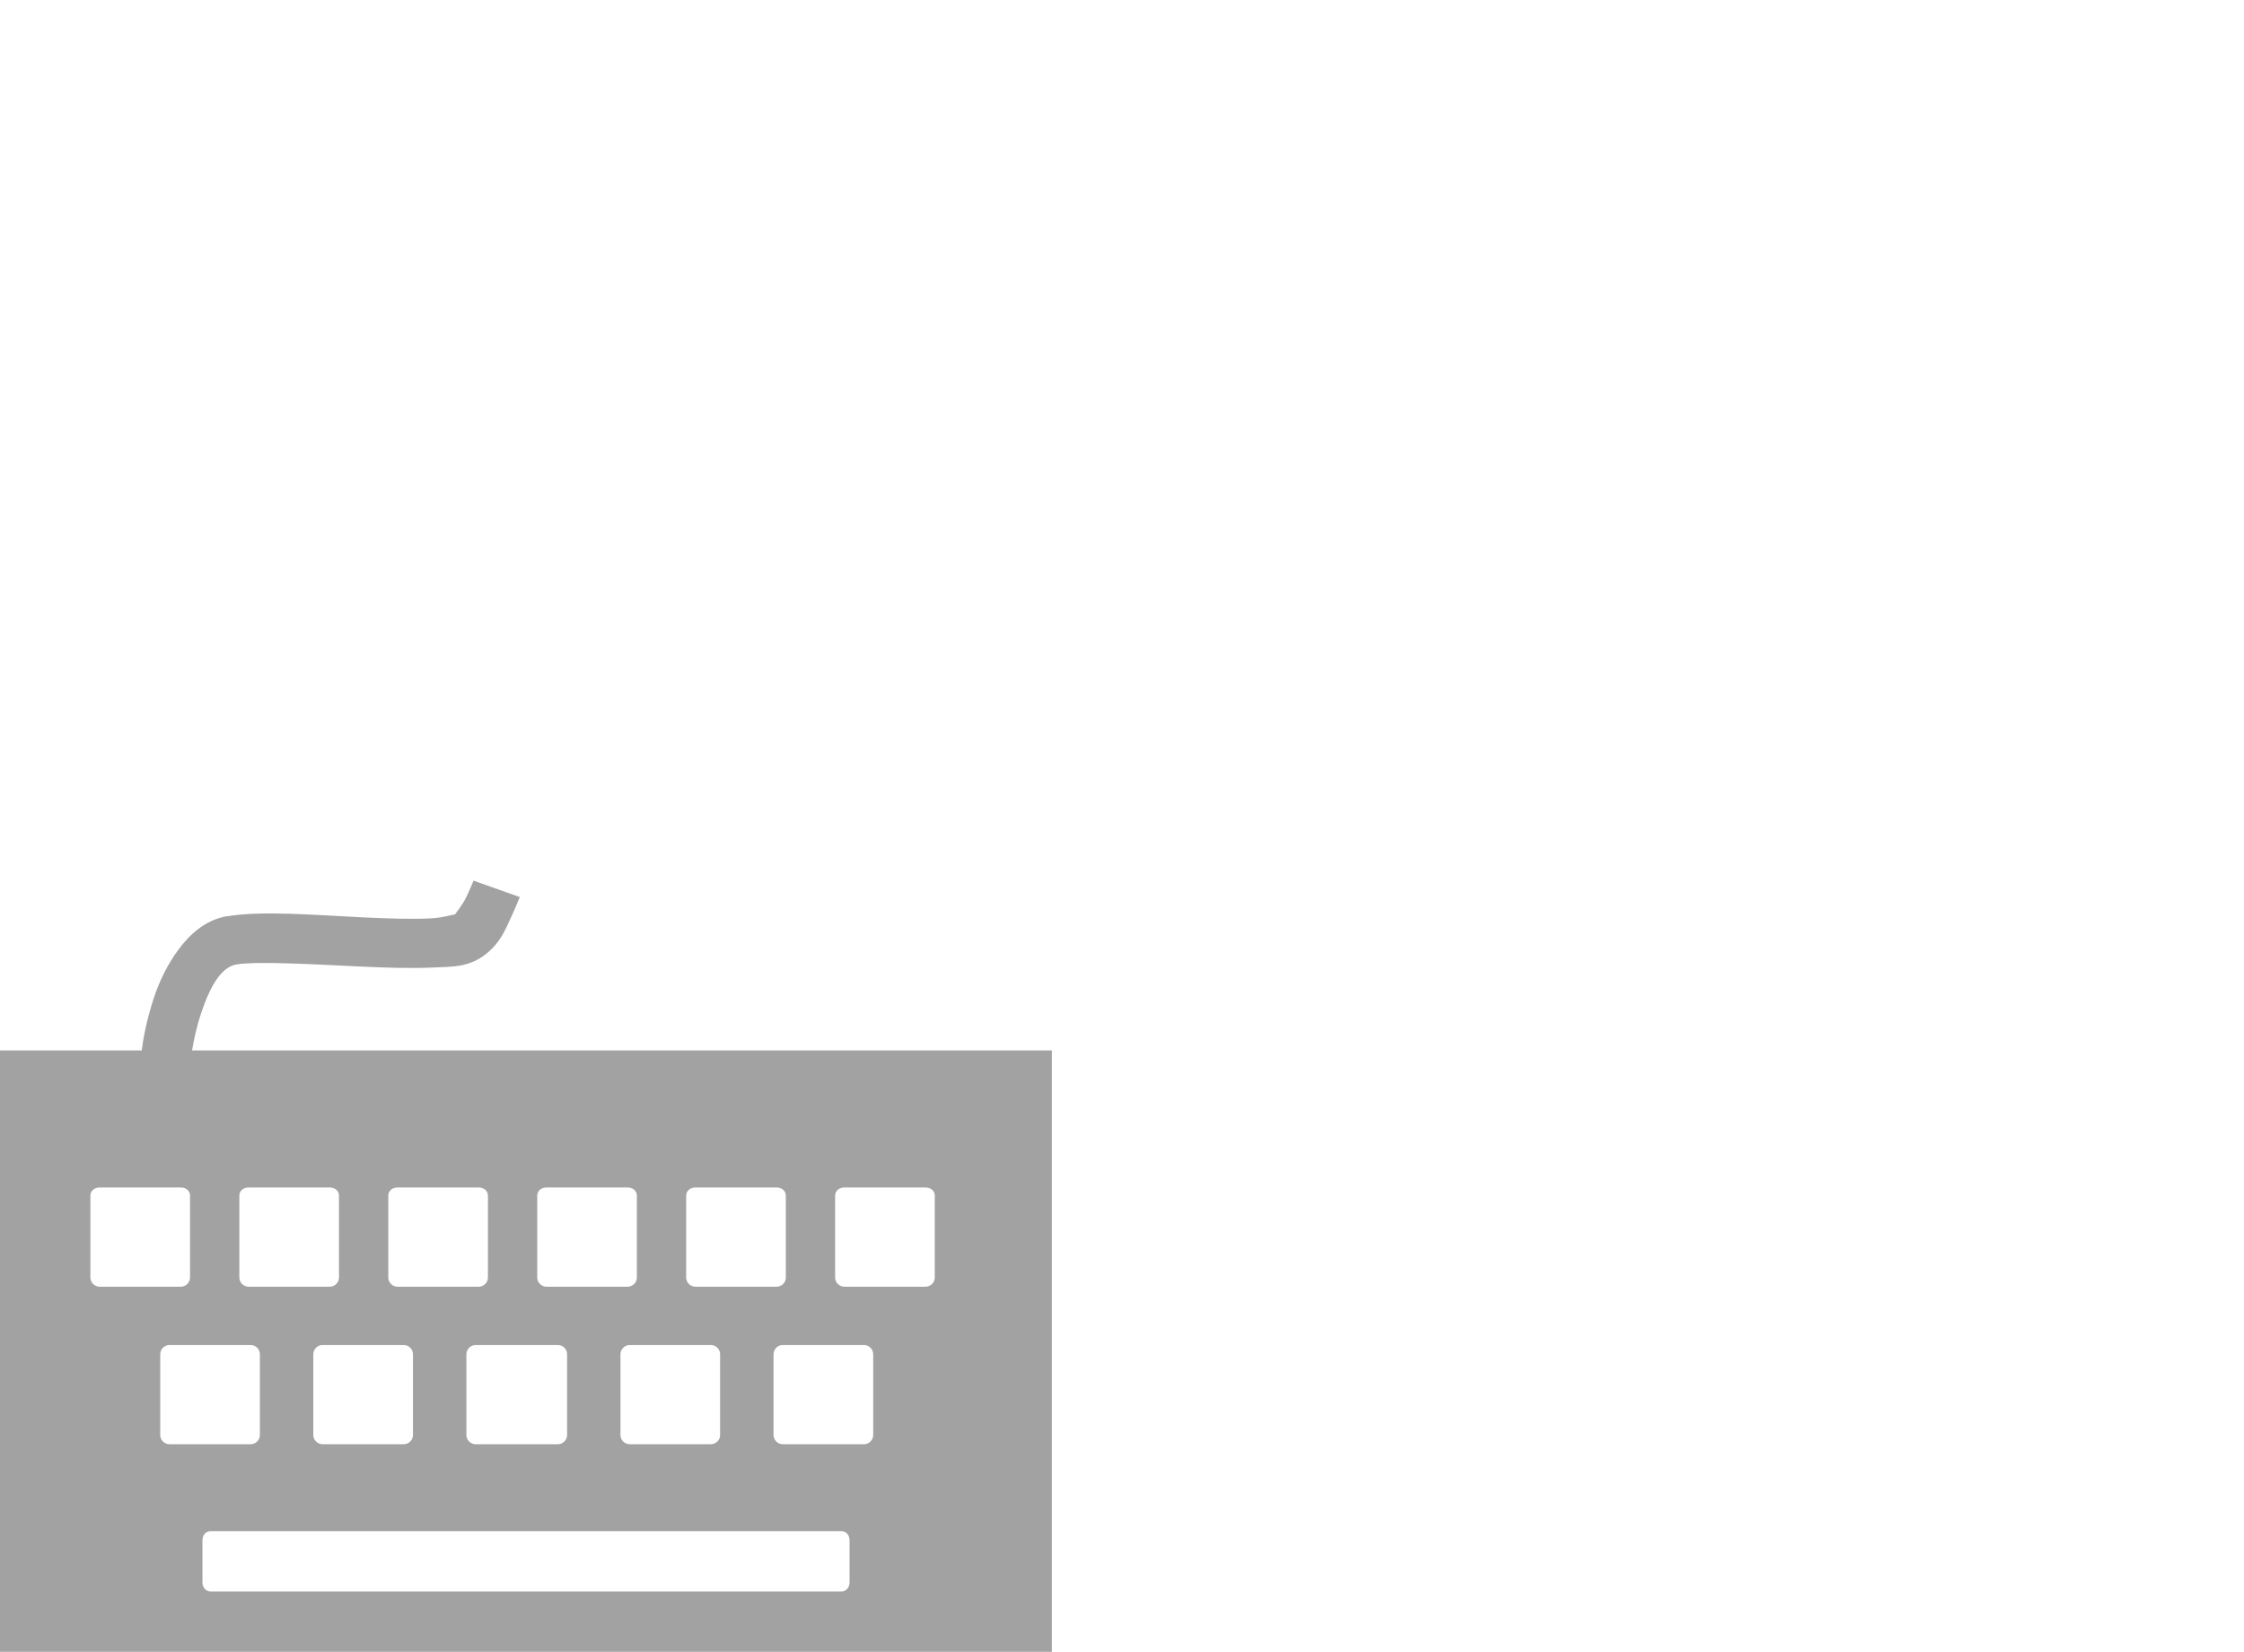
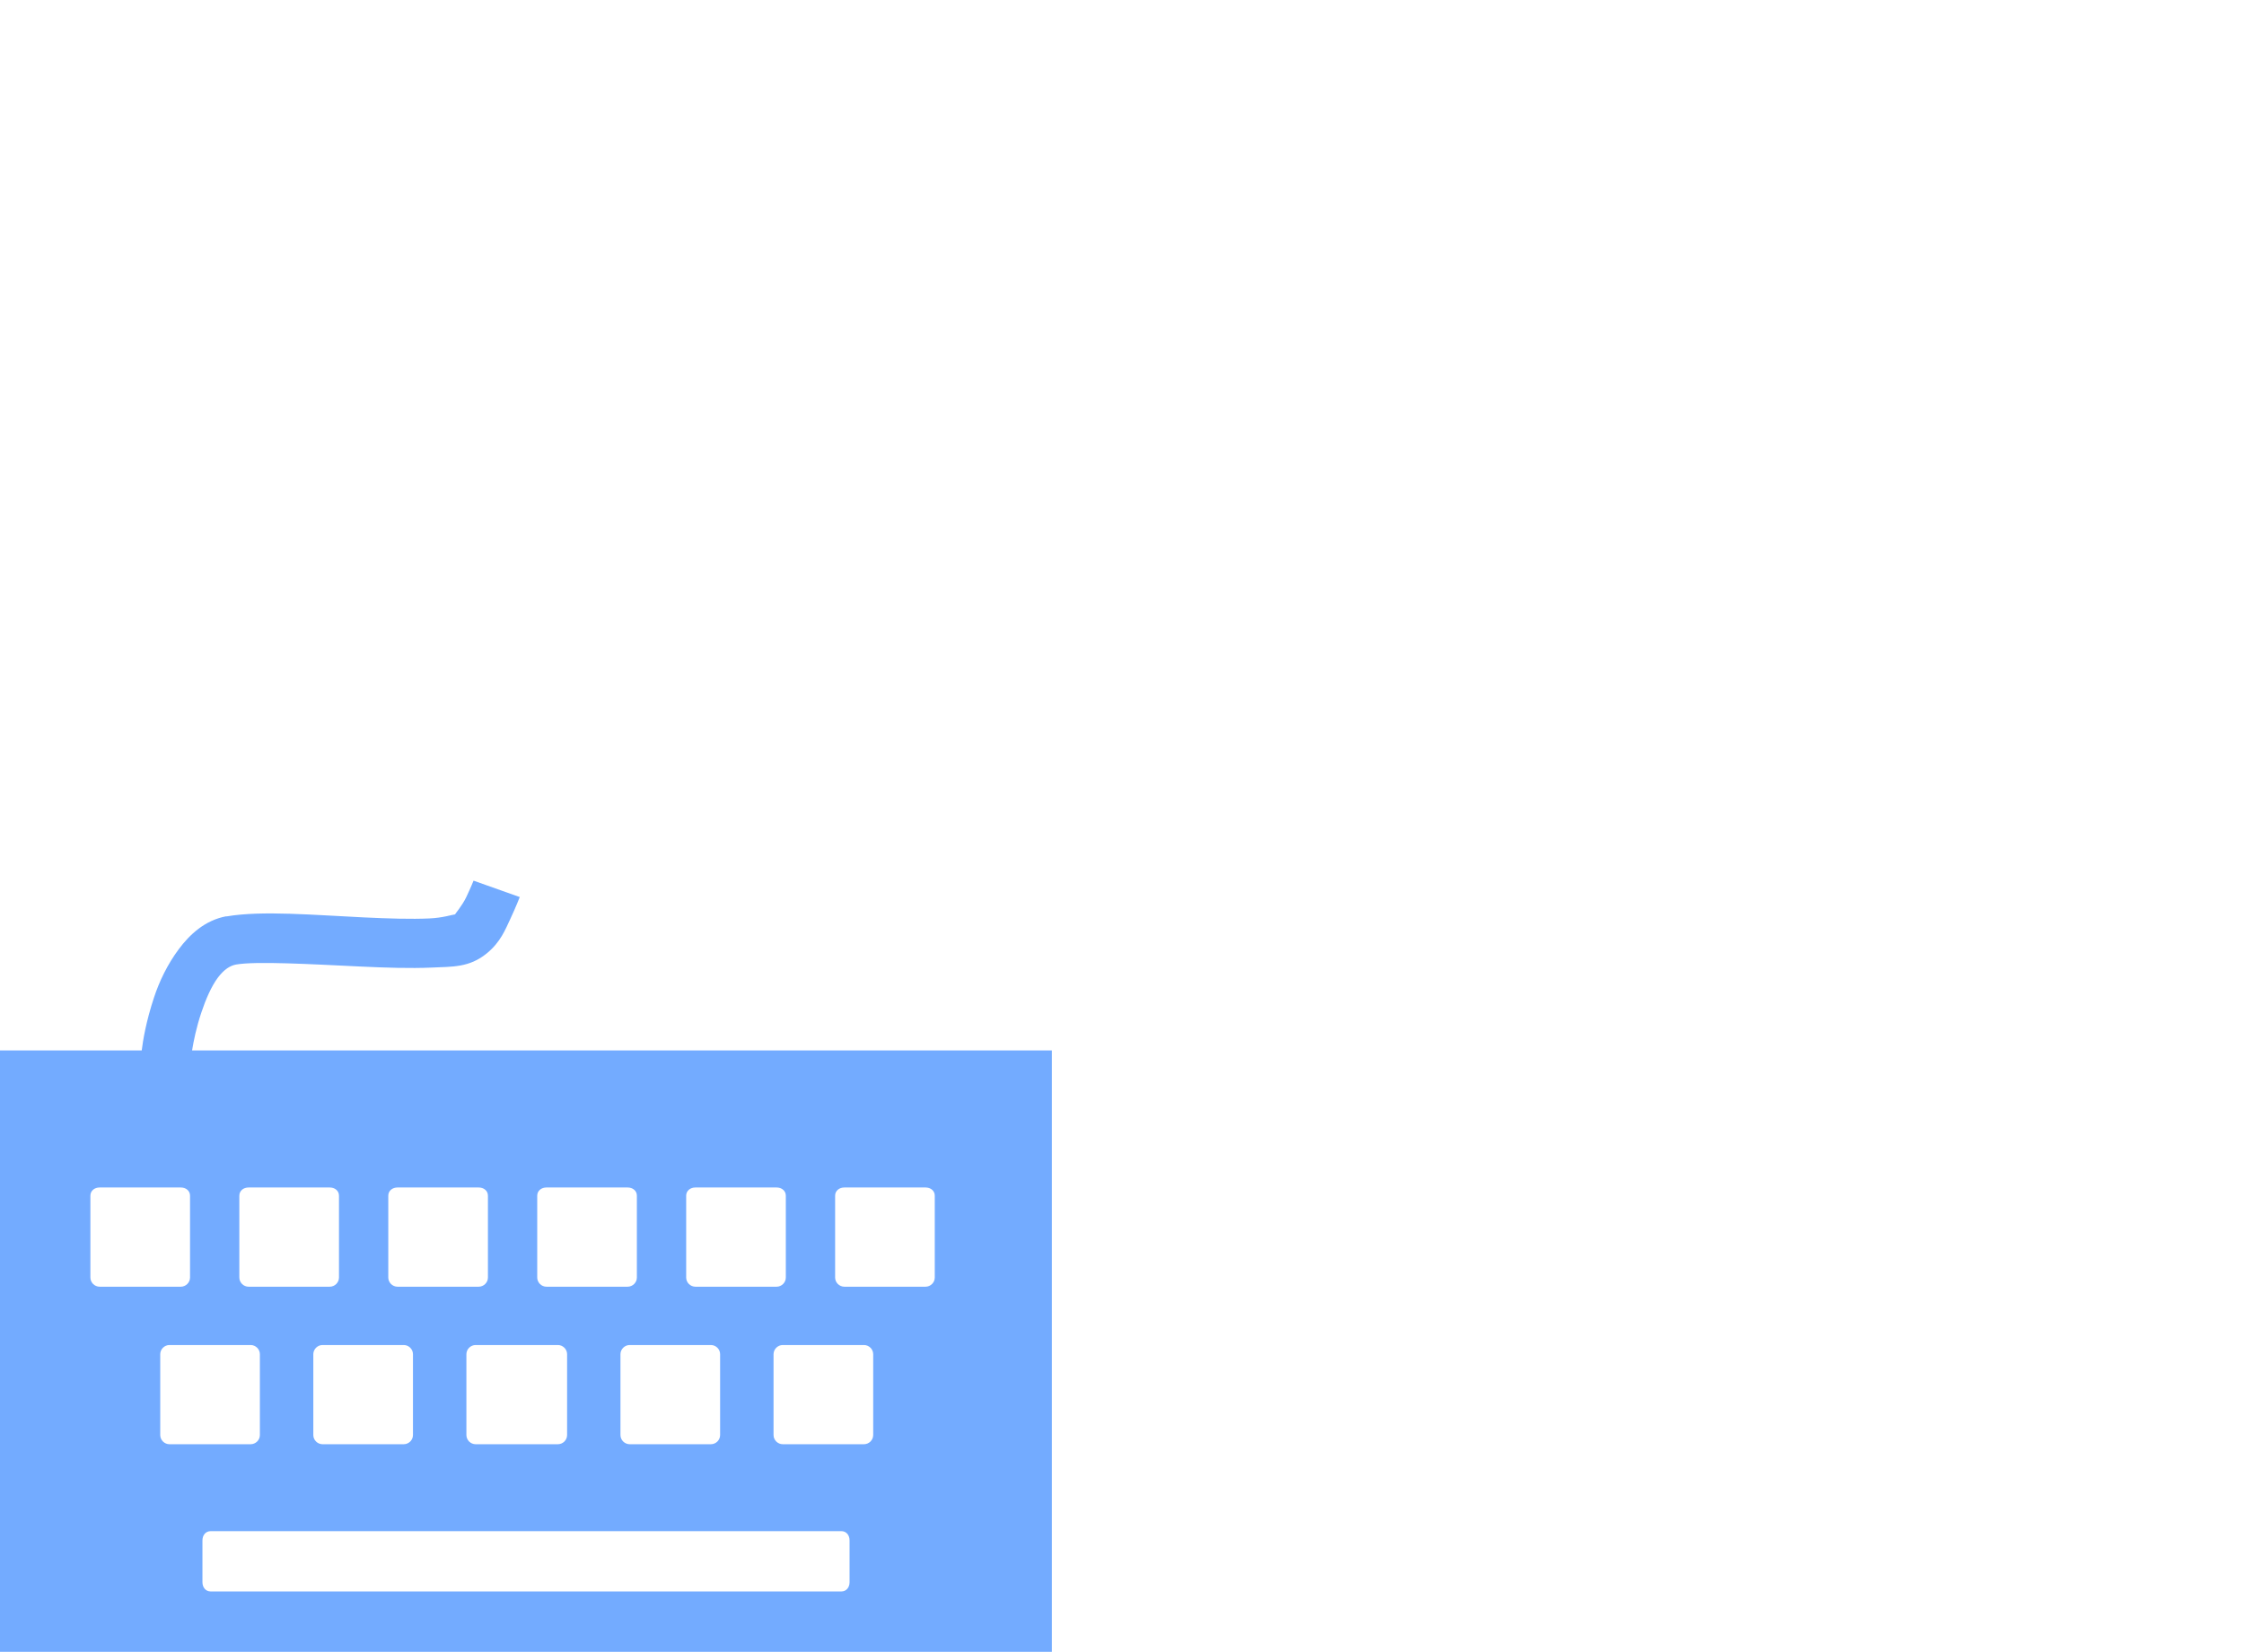
<svg xmlns="http://www.w3.org/2000/svg" version="1.1" id="Layer_1" x="0px" y="0px" width="32" height="23.562" viewBox="0 0 32 23.562" enable-background="new 0 0 32 32" xml:space="preserve">
  <defs id="defs5" />
-   <path style="font-size:medium;font-style:normal;font-variant:normal;font-weight:normal;font-stretch:normal;text-indent:0;text-align:start;text-decoration:none;line-height:normal;letter-spacing:normal;word-spacing:normal;text-transform:none;direction:ltr;block-progression:tb;writing-mode:lr-tb;text-anchor:start;baseline-shift:baseline;color:#000000;fill:#565656;fill-opacity:0.55;stroke:none;stroke-width:1.5;marker:none;visibility:visible;display:inline;overflow:visible;enable-background:accumulate;font-family:Sans;-inkscape-font-specification:Sans" d="m 6.753,12.562 c 0,0 -0.043,0.107 -0.103,0.233 -0.056,0.119 -0.161,0.242 -0.161,0.248 -0.035,0.003 -0.176,0.05 -0.366,0.058 -0.254,0.012 -0.587,0.002 -0.938,-0.015 -0.701,-0.033 -1.449,-0.1 -1.948,-0.015 l -0.015,0 C 2.921,13.129 2.706,13.329 2.549,13.54 2.389,13.754 2.273,13.996 2.197,14.226 2.081,14.576 2.038,14.846 2.021,14.984 l -2.021,0 0,8.578 15,0 0,-8.578 -12.261,0 c 0.023,-0.139 0.059,-0.321 0.132,-0.54 0.061,-0.185 0.143,-0.374 0.234,-0.496 0.091,-0.122 0.179,-0.175 0.264,-0.19 0.287,-0.049 1.058,-0.005 1.772,0.029 0.357,0.017 0.711,0.028 1.011,0.015 0.299,-0.014 0.54,0.002 0.791,-0.204 0.196,-0.161 0.262,-0.336 0.337,-0.496 0.075,-0.16 0.132,-0.306 0.132,-0.306 L 6.753,12.562 z m -5.332,4.377 1.157,0 c 0.072,0 0.132,0.045 0.132,0.117 l 0,1.167 c 0,0.072 -0.06,0.131 -0.132,0.131 l -1.157,0 c -0.072,0 -0.132,-0.059 -0.132,-0.131 l 0,-1.167 c 0,-0.072 0.06,-0.117 0.132,-0.117 z m 2.124,0 1.157,0 c 0.072,0 0.132,0.045 0.132,0.117 l 0,1.167 c 0,0.072 -0.06,0.131 -0.132,0.131 l -1.157,0 c -0.072,0 -0.132,-0.059 -0.132,-0.131 l 0,-1.167 c 0,-0.072 0.06,-0.117 0.132,-0.117 z m 2.124,0 1.157,0 c 0.072,0 0.132,0.045 0.132,0.117 l 0,1.167 c 0,0.072 -0.06,0.131 -0.132,0.131 l -1.157,0 c -0.072,0 -0.132,-0.059 -0.132,-0.131 l 0,-1.167 c 0,-0.072 0.06,-0.117 0.132,-0.117 z m 2.124,0 1.157,0 c 0.072,0 0.132,0.045 0.132,0.117 l 0,1.167 c 0,0.072 -0.06,0.131 -0.132,0.131 l -1.157,0 c -0.072,0 -0.132,-0.059 -0.132,-0.131 l 0,-1.167 c 0,-0.072 0.06,-0.117 0.132,-0.117 z m 2.124,0 1.157,0 c 0.072,0 0.132,0.045 0.132,0.117 l 0,1.167 c 0,0.072 -0.06,0.131 -0.132,0.131 l -1.157,0 c -0.072,0 -0.132,-0.059 -0.132,-0.131 l 0,-1.167 c 0,-0.072 0.06,-0.117 0.132,-0.117 z m 2.124,0 1.157,0 c 0.072,0 0.132,0.045 0.132,0.117 l 0,1.167 c 0,0.072 -0.06,0.131 -0.132,0.131 l -1.157,0 c -0.072,0 -0.132,-0.059 -0.132,-0.131 l 0,-1.167 c 0,-0.072 0.06,-0.117 0.132,-0.117 z m -9.624,2.247 1.157,0 c 0.072,0 0.132,0.059 0.132,0.131 l 0,1.153 c 0,0.072 -0.06,0.131 -0.132,0.131 l -1.157,0 c -0.072,0 -0.132,-0.059 -0.132,-0.131 l 0,-1.153 c 0,-0.072 0.06,-0.131 0.132,-0.131 z m 2.183,0 1.157,0 c 0.072,0 0.132,0.059 0.132,0.131 l 0,1.153 c 0,0.072 -0.06,0.131 -0.132,0.131 l -1.157,0 c -0.072,0 -0.132,-0.059 -0.132,-0.131 l 0,-1.153 c 0,-0.072 0.06,-0.131 0.132,-0.131 z m 2.183,0 1.172,0 c 0.072,0 0.132,0.059 0.132,0.131 l 0,1.153 c 0,0.072 -0.06,0.131 -0.132,0.131 l -1.172,0 c -0.072,0 -0.132,-0.059 -0.132,-0.131 l 0,-1.153 c 0,-0.072 0.06,-0.131 0.132,-0.131 z m 2.197,0 1.157,0 c 0.072,0 0.132,0.059 0.132,0.131 l 0,1.153 c 0,0.072 -0.06,0.131 -0.132,0.131 l -1.157,0 c -0.072,0 -0.132,-0.059 -0.132,-0.131 l 0,-1.153 c 0,-0.072 0.06,-0.131 0.132,-0.131 z m 2.183,0 1.157,0 c 0.072,0 0.132,0.059 0.132,0.131 l 0,1.153 c 0,0.072 -0.06,0.131 -0.132,0.131 l -1.157,0 c -0.072,0 -0.132,-0.059 -0.132,-0.131 l 0,-1.153 c 0,-0.072 0.06,-0.131 0.132,-0.131 z m -8.159,2.655 8.994,0 c 0.072,0 0.117,0.059 0.117,0.131 l 0,0.598 c 0,0.072 -0.045,0.131 -0.117,0.131 l -8.994,0 c -0.072,0 -0.117,-0.059 -0.117,-0.131 l 0,-0.598 c 0,-0.072 0.045,-0.131 0.117,-0.131 z" id="path4443" />
+   <path style="font-size:medium;font-style:normal;font-variant:normal;font-weight:normal;font-stretch:normal;text-indent:0;text-align:start;text-decoration:none;line-height:normal;letter-spacing:normal;word-spacing:normal;text-transform:none;direction:ltr;block-progression:tb;writing-mode:lr-tb;text-anchor:start;baseline-shift:baseline;color:#000000;fill:#0066ff;fill-opacity:0.55;stroke:none;stroke-width:1.5;marker:none;visibility:visible;display:inline;overflow:visible;enable-background:accumulate;font-family:Sans;-inkscape-font-specification:Sans" d="m 6.753,12.562 c 0,0 -0.043,0.107 -0.103,0.233 -0.056,0.119 -0.161,0.242 -0.161,0.248 -0.035,0.003 -0.176,0.05 -0.366,0.058 -0.254,0.012 -0.587,0.002 -0.938,-0.015 -0.701,-0.033 -1.449,-0.1 -1.948,-0.015 l -0.015,0 C 2.921,13.129 2.706,13.329 2.549,13.54 2.389,13.754 2.273,13.996 2.197,14.226 2.081,14.576 2.038,14.846 2.021,14.984 l -2.021,0 0,8.578 15,0 0,-8.578 -12.261,0 c 0.023,-0.139 0.059,-0.321 0.132,-0.54 0.061,-0.185 0.143,-0.374 0.234,-0.496 0.091,-0.122 0.179,-0.175 0.264,-0.19 0.287,-0.049 1.058,-0.005 1.772,0.029 0.357,0.017 0.711,0.028 1.011,0.015 0.299,-0.014 0.54,0.002 0.791,-0.204 0.196,-0.161 0.262,-0.336 0.337,-0.496 0.075,-0.16 0.132,-0.306 0.132,-0.306 L 6.753,12.562 z m -5.332,4.377 1.157,0 c 0.072,0 0.132,0.045 0.132,0.117 l 0,1.167 c 0,0.072 -0.06,0.131 -0.132,0.131 l -1.157,0 c -0.072,0 -0.132,-0.059 -0.132,-0.131 l 0,-1.167 c 0,-0.072 0.06,-0.117 0.132,-0.117 z m 2.124,0 1.157,0 c 0.072,0 0.132,0.045 0.132,0.117 l 0,1.167 c 0,0.072 -0.06,0.131 -0.132,0.131 l -1.157,0 c -0.072,0 -0.132,-0.059 -0.132,-0.131 l 0,-1.167 c 0,-0.072 0.06,-0.117 0.132,-0.117 z m 2.124,0 1.157,0 c 0.072,0 0.132,0.045 0.132,0.117 l 0,1.167 c 0,0.072 -0.06,0.131 -0.132,0.131 l -1.157,0 c -0.072,0 -0.132,-0.059 -0.132,-0.131 l 0,-1.167 c 0,-0.072 0.06,-0.117 0.132,-0.117 z m 2.124,0 1.157,0 c 0.072,0 0.132,0.045 0.132,0.117 l 0,1.167 c 0,0.072 -0.06,0.131 -0.132,0.131 l -1.157,0 c -0.072,0 -0.132,-0.059 -0.132,-0.131 l 0,-1.167 c 0,-0.072 0.06,-0.117 0.132,-0.117 z m 2.124,0 1.157,0 c 0.072,0 0.132,0.045 0.132,0.117 l 0,1.167 c 0,0.072 -0.06,0.131 -0.132,0.131 l -1.157,0 c -0.072,0 -0.132,-0.059 -0.132,-0.131 l 0,-1.167 c 0,-0.072 0.06,-0.117 0.132,-0.117 z m 2.124,0 1.157,0 c 0.072,0 0.132,0.045 0.132,0.117 l 0,1.167 c 0,0.072 -0.06,0.131 -0.132,0.131 l -1.157,0 c -0.072,0 -0.132,-0.059 -0.132,-0.131 l 0,-1.167 c 0,-0.072 0.06,-0.117 0.132,-0.117 z m -9.624,2.247 1.157,0 c 0.072,0 0.132,0.059 0.132,0.131 l 0,1.153 c 0,0.072 -0.06,0.131 -0.132,0.131 l -1.157,0 c -0.072,0 -0.132,-0.059 -0.132,-0.131 l 0,-1.153 c 0,-0.072 0.06,-0.131 0.132,-0.131 z m 2.183,0 1.157,0 c 0.072,0 0.132,0.059 0.132,0.131 l 0,1.153 c 0,0.072 -0.06,0.131 -0.132,0.131 l -1.157,0 c -0.072,0 -0.132,-0.059 -0.132,-0.131 l 0,-1.153 c 0,-0.072 0.06,-0.131 0.132,-0.131 z m 2.183,0 1.172,0 c 0.072,0 0.132,0.059 0.132,0.131 l 0,1.153 c 0,0.072 -0.06,0.131 -0.132,0.131 l -1.172,0 c -0.072,0 -0.132,-0.059 -0.132,-0.131 l 0,-1.153 c 0,-0.072 0.06,-0.131 0.132,-0.131 z m 2.197,0 1.157,0 c 0.072,0 0.132,0.059 0.132,0.131 l 0,1.153 c 0,0.072 -0.06,0.131 -0.132,0.131 l -1.157,0 c -0.072,0 -0.132,-0.059 -0.132,-0.131 l 0,-1.153 c 0,-0.072 0.06,-0.131 0.132,-0.131 z m 2.183,0 1.157,0 c 0.072,0 0.132,0.059 0.132,0.131 l 0,1.153 c 0,0.072 -0.06,0.131 -0.132,0.131 l -1.157,0 c -0.072,0 -0.132,-0.059 -0.132,-0.131 l 0,-1.153 c 0,-0.072 0.06,-0.131 0.132,-0.131 z m -8.159,2.655 8.994,0 c 0.072,0 0.117,0.059 0.117,0.131 l 0,0.598 c 0,0.072 -0.045,0.131 -0.117,0.131 l -8.994,0 c -0.072,0 -0.117,-0.059 -0.117,-0.131 l 0,-0.598 c 0,-0.072 0.045,-0.131 0.117,-0.131 z" id="path4443" />
</svg>
